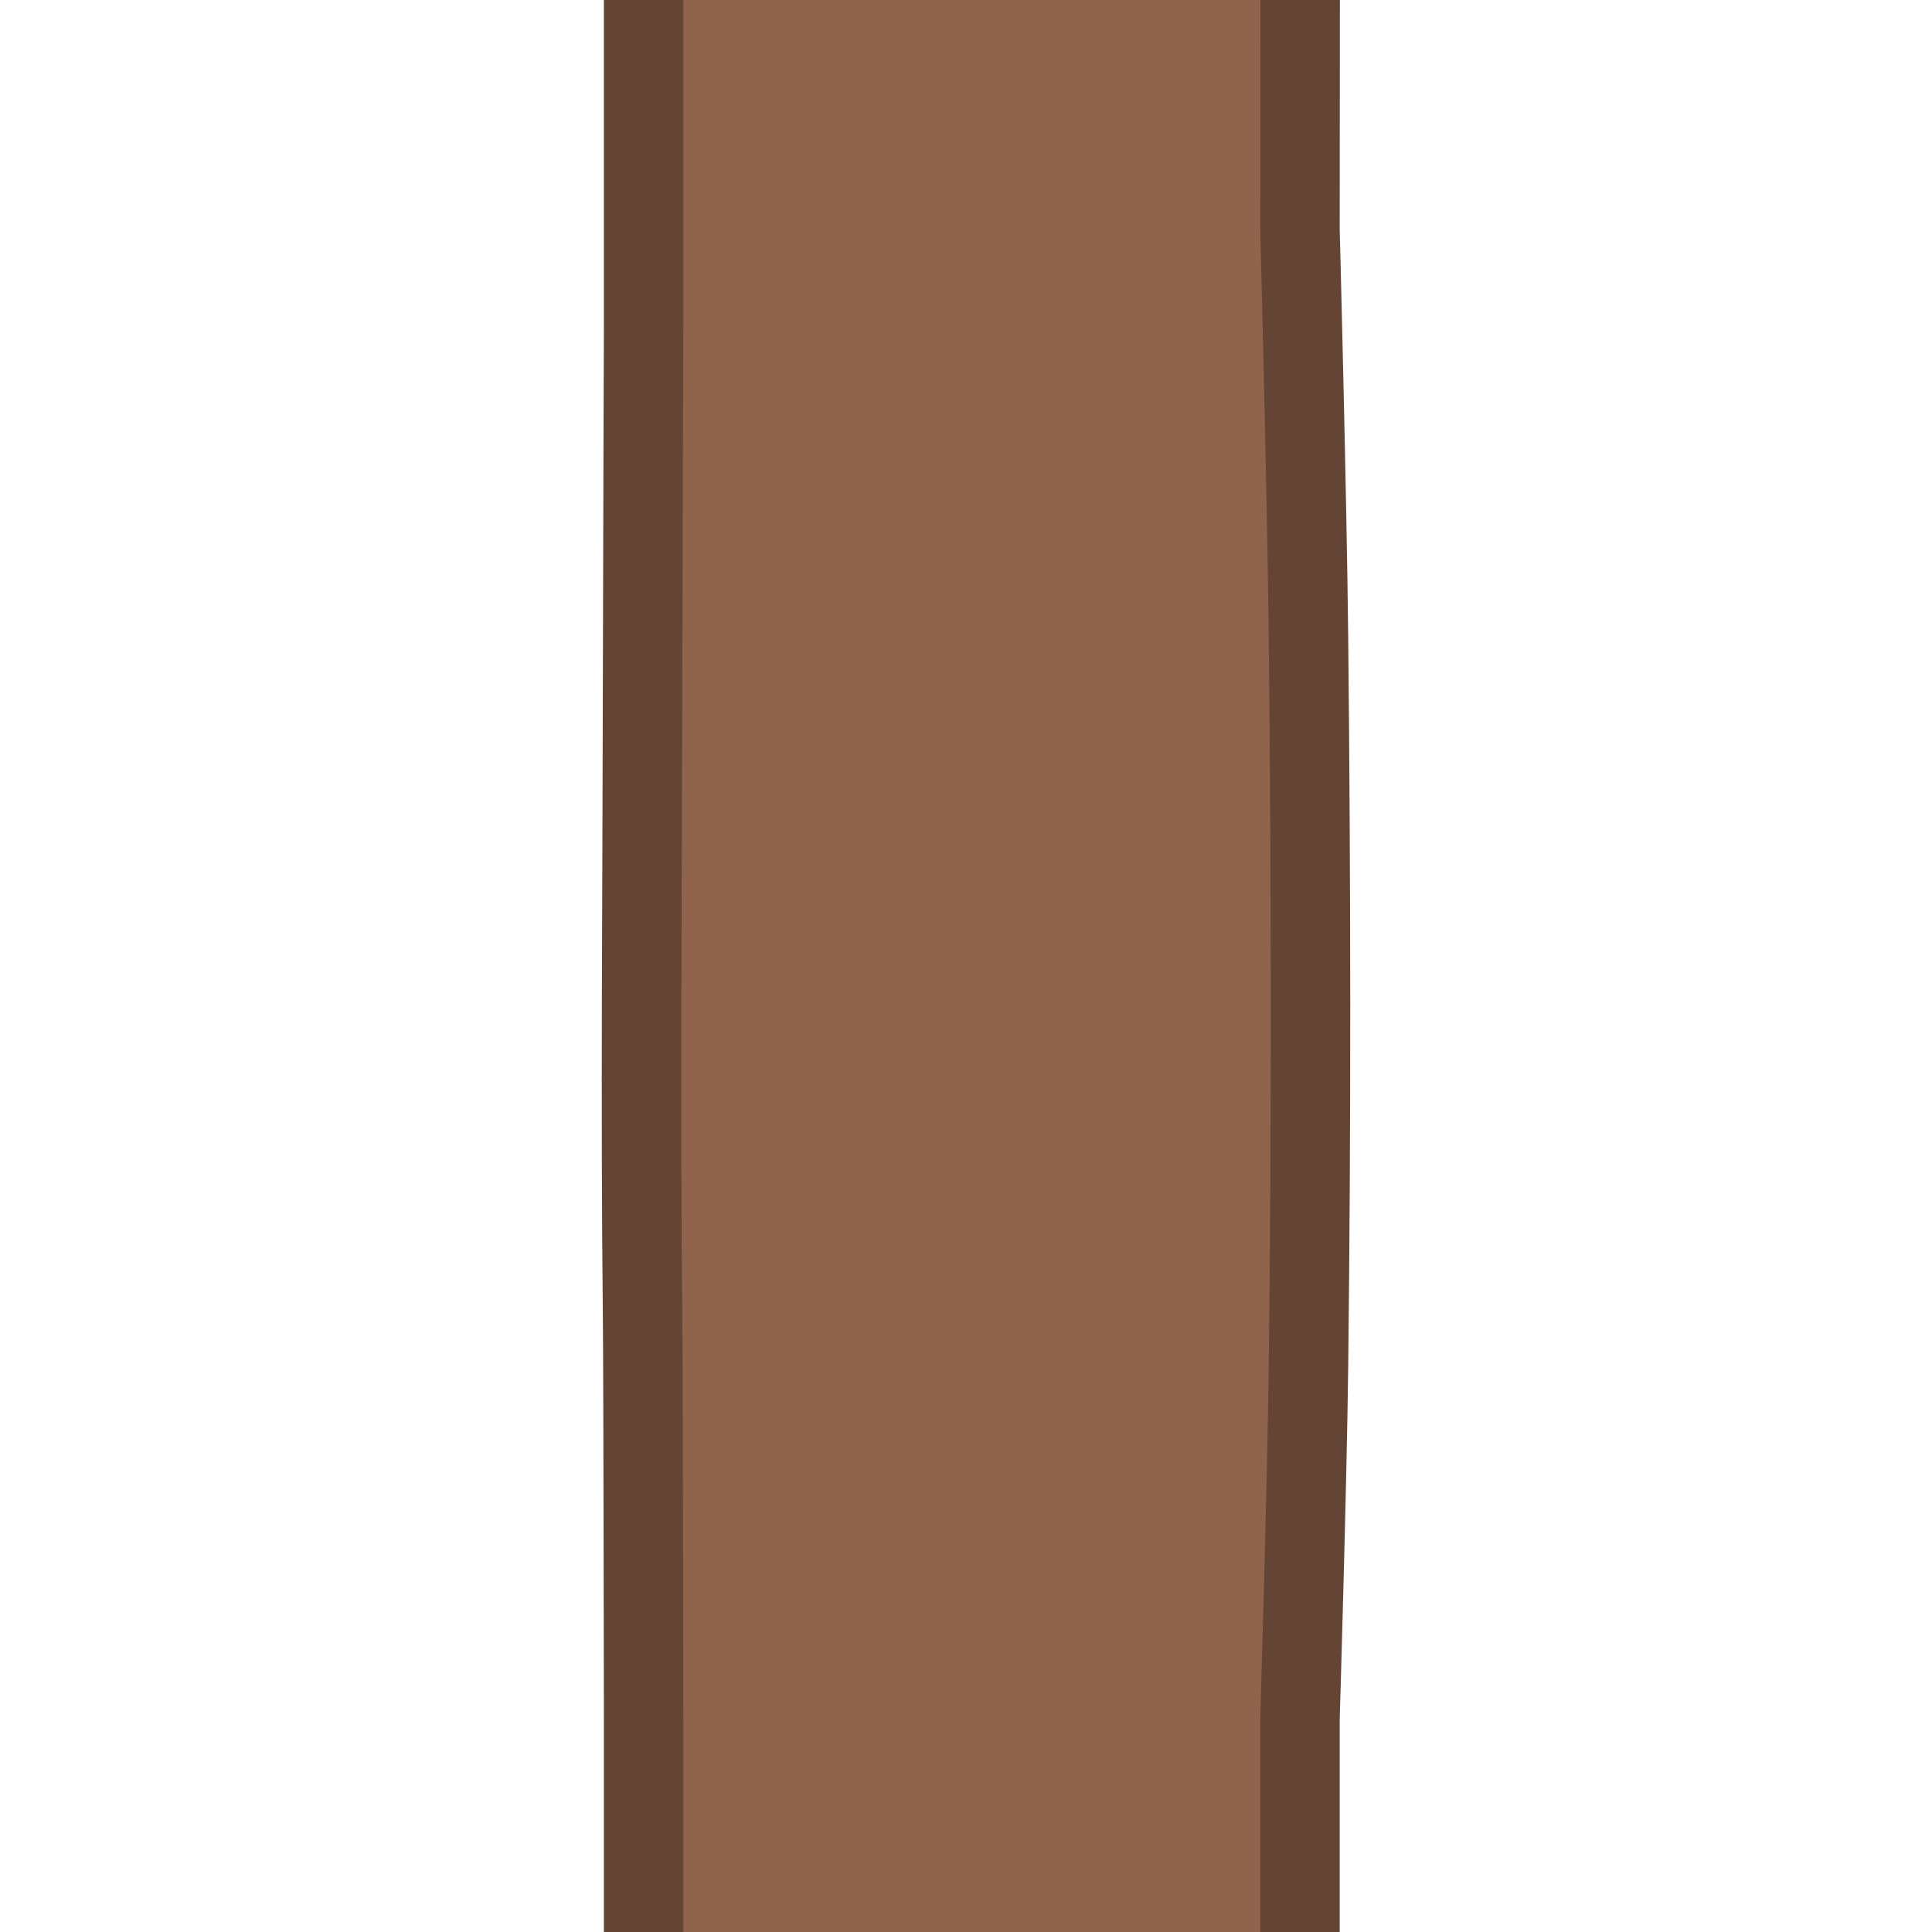
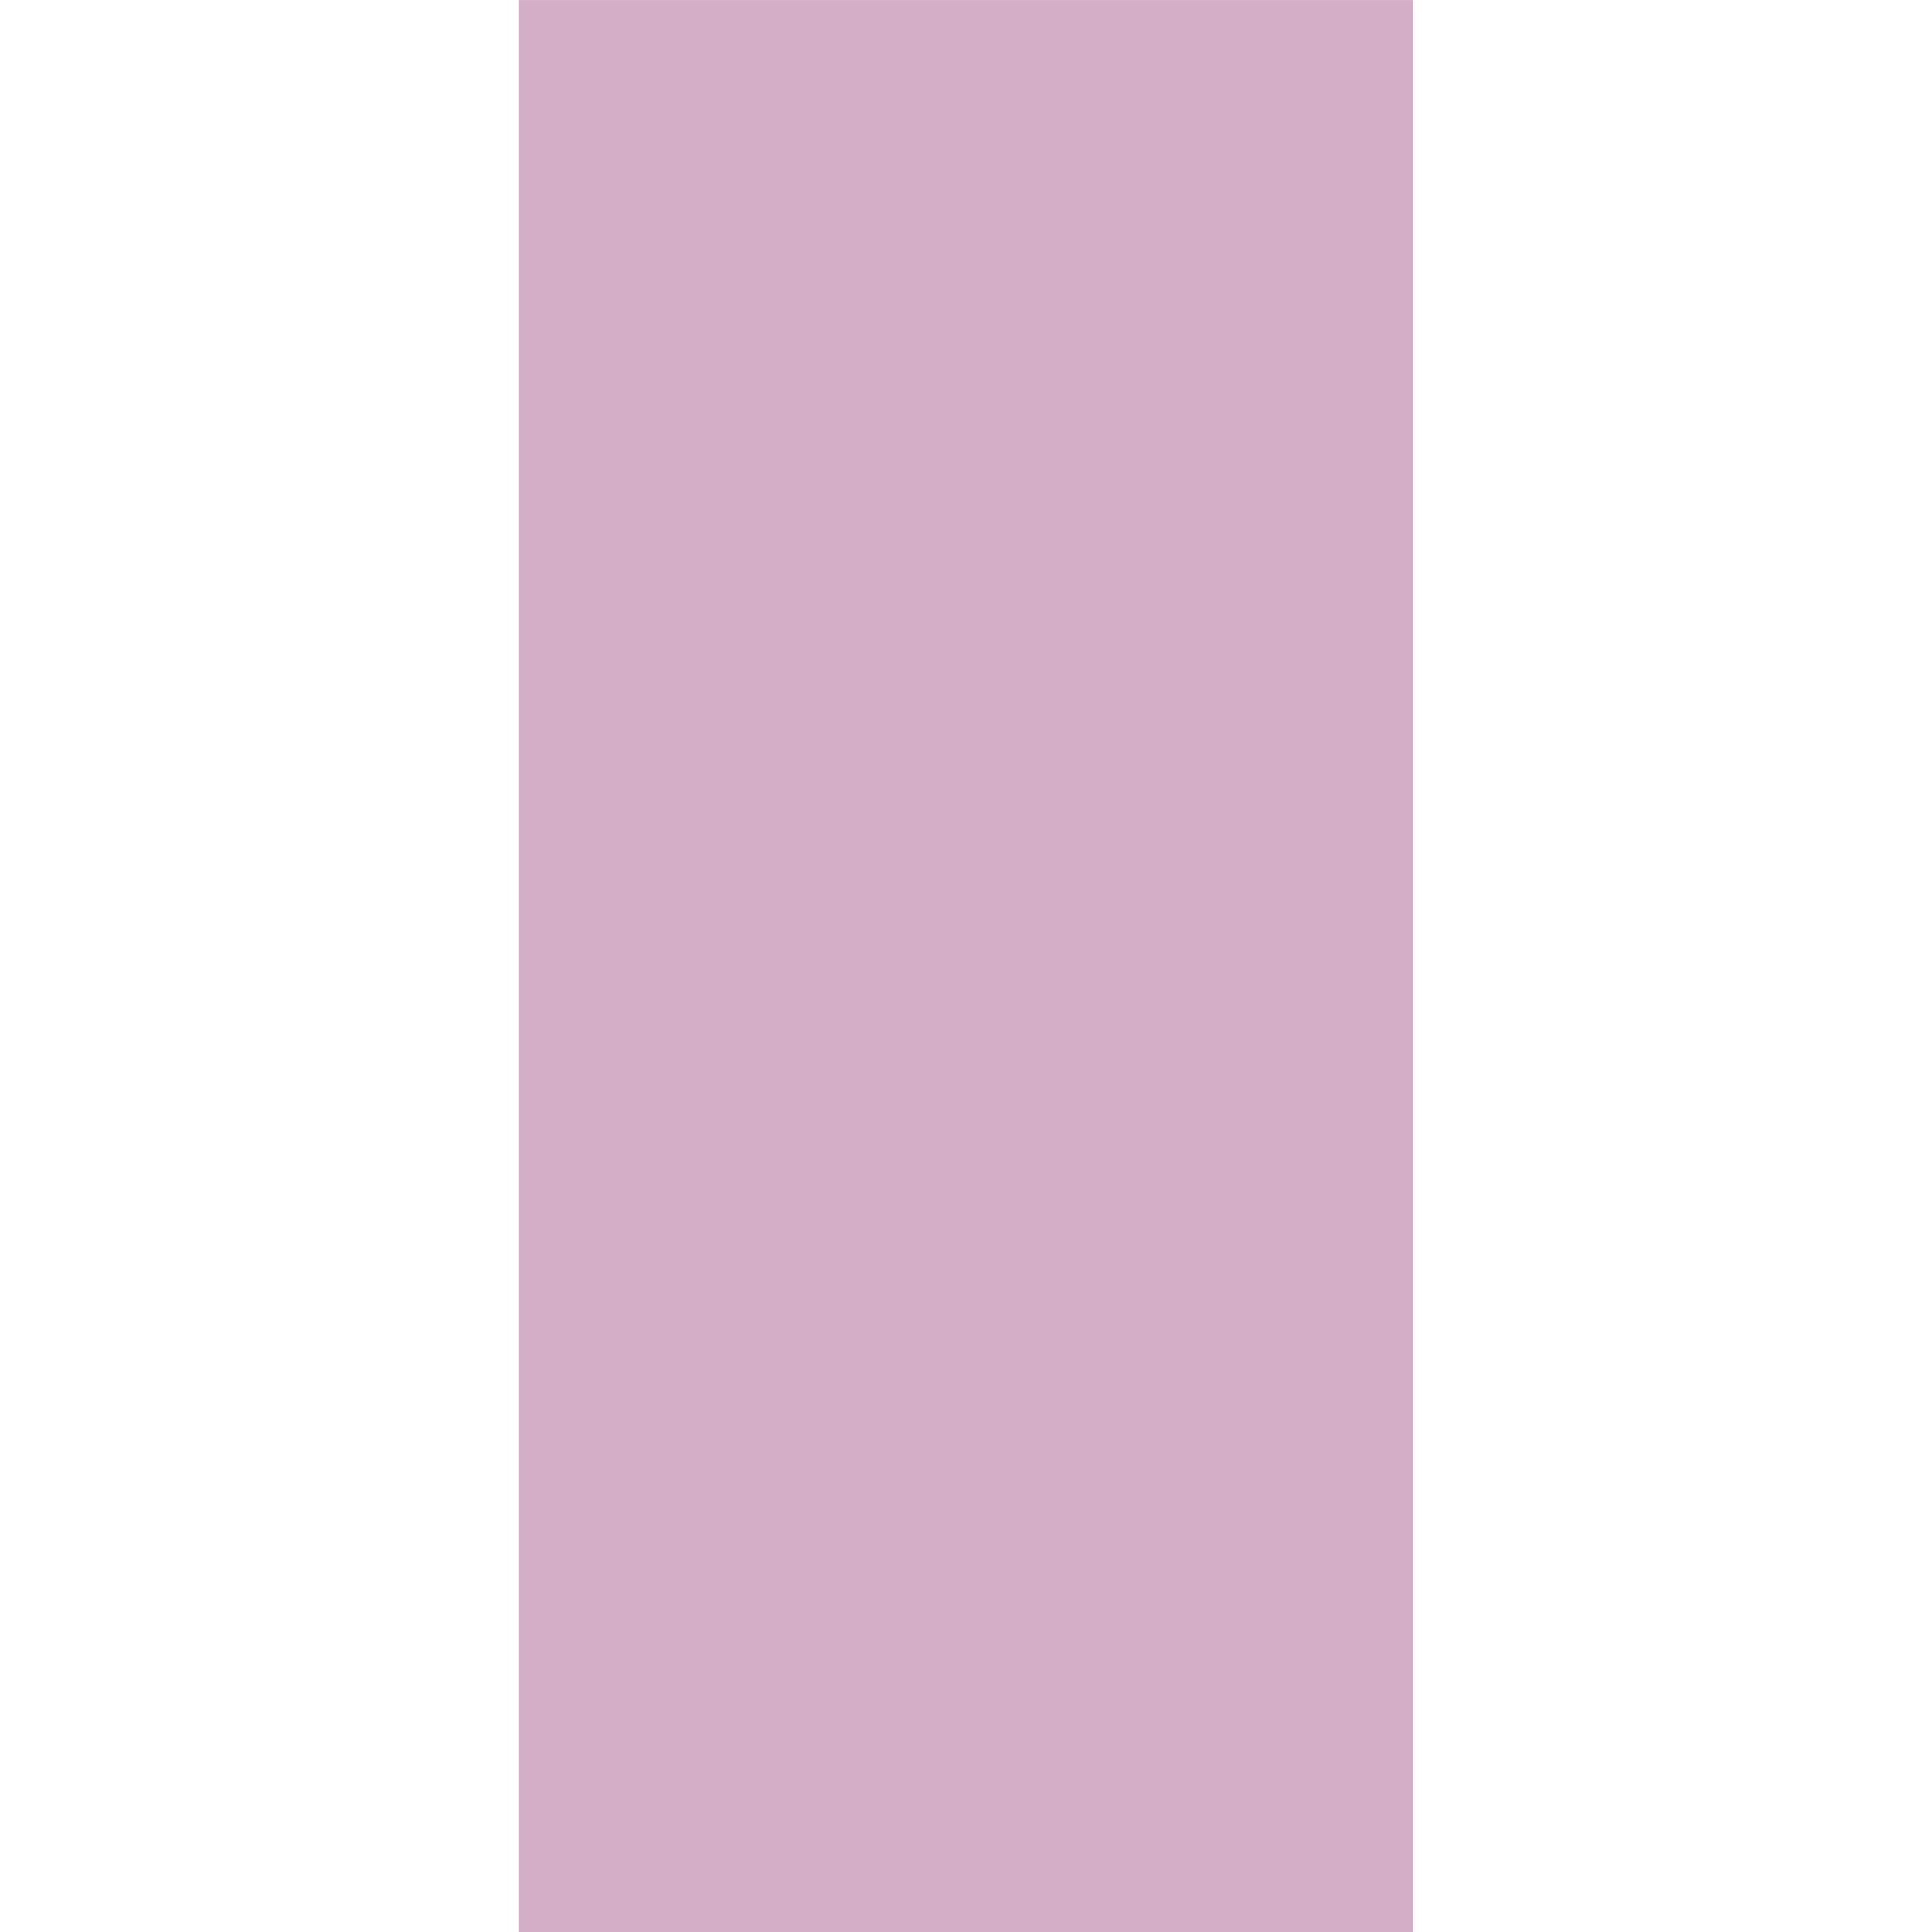
<svg xmlns="http://www.w3.org/2000/svg" width="80" height="80" version="1.1" id="svg6" xml:space="preserve">
  <defs id="defs6" />
-   <path d="M 52.876,0 H 27.318 c 0.065,7.416 -1.732,45.78 0,80 h 25.558 c 0.731,-19.445 -0.507,-69.192 0,-80 z" style="fill:#90634d;fill-opacity:1;stroke:#37d0d5;stroke-width:0;stroke-opacity:1" id="path17-6" />
-   <path d="m 53.83,80.141 v -8.989 c 0,0 0.293,-9.703 0.351,-14.561 0.121,-10.07 0.105,-20.149 0,-30.22 C 54.123,20.749 53.83,9.516 53.83,9.516 l 0.007,-9.537 M 26.651,-0.333 V 13.506 c 0,0 -0.035,9.603 -0.042,14.404 -0.013,8.91 -0.097,17.821 0,26.729 0.023,2.124 0.042,16.513 0.042,16.513 v 8.989" style="fill:#37d0d5;fill-opacity:1;stroke:#634435;stroke-width:3.29;stroke-linecap:butt;stroke-dasharray:none;stroke-opacity:1" id="path17-2" />
-   <path id="path1" style="fill:#95705d;fill-opacity:1;stroke:#652591;stroke-width:0;stroke-linecap:round;stroke-linejoin:round;paint-order:fill markers stroke" d="m 44.363,16.225 c -16.962,0 -13.577,1.161 -17.949,26.059 -3.001,17.09 6.598,25.143 10.686,26.975 8.415,3.77 15.793,6.948 20.984,6.811 5.192,0.137 12.567,-3.041 20.982,-6.811 4.088,-1.831 13.687,-9.884 10.686,-26.975 -4.372,-24.898 -0.987,-26.059 -17.949,-26.059 -4.359,0 -3.765,7.19 -7.371,5.494 -2.543,-1.196 -4.631,-0.983 -6.348,0.244 -1.716,-1.227 -3.806,-1.44 -6.35,-0.244 -3.607,1.696 -3.012,-5.494 -7.371,-5.494 z" transform="translate(-17.88491,-81.4968)" />
-   <path id="path1-9" style="fill:#8b5c64;fill-opacity:1;stroke:#652591;stroke-width:0;stroke-linecap:round;stroke-linejoin:round;paint-order:fill markers stroke" d="m 45.211,-32.356 c -0.367,2.265 2.487,5.377 4.042,5.938 2.026,0.732 6.481,-0.772 9.992,-1.629 7.516,-1.834 7.347,-2.368 7.687,-7.641 0.423,-6.56 -5.181,-8.469 -11.566,-8.292 -10.196,0.283 -9.873,9.882 -10.155,11.623 z" />
-   <path id="path1-9-8" style="fill:#8b5c64;fill-opacity:1;stroke:#652591;stroke-width:0;stroke-linecap:round;stroke-linejoin:round;paint-order:fill markers stroke" d="m 35.892,-32.356 c 0.367,2.265 -2.487,5.377 -4.042,5.938 -2.026,0.732 -6.481,-0.772 -9.992,-1.629 -7.516,-1.834 -7.347,-2.368 -7.687,-7.641 -0.423,-6.56 5.181,-8.469 11.566,-8.292 10.196,0.283 9.873,9.882 10.155,11.623 z" />
-   <path id="path1-9-8-2" style="fill:#fff3f5;fill-opacity:1;stroke:#652591;stroke-width:0;stroke-linecap:round;stroke-linejoin:round;paint-order:fill markers stroke" d="m 32.159,-37.404 c 0.155,0.431 -1.048,1.023 -1.703,1.13 -0.854,0.139 -3.295,-2.474 -4.774,-2.637 -3.167,-0.349 -3.096,-0.45 -3.239,-1.454 -0.178,-1.248 2.183,-1.611 4.874,-1.577 4.296,0.054 4.725,4.207 4.843,4.538 z" />
-   <path id="path1-9-8-2-5" style="fill:#fff3f5;fill-opacity:1;stroke:#652591;stroke-width:0;stroke-linecap:round;stroke-linejoin:round;paint-order:fill markers stroke" d="m 48.996,-37.206 c -0.155,0.431 1.048,1.023 1.703,1.13 0.854,0.139 3.295,-2.474 4.774,-2.637 3.167,-0.349 3.096,-0.45 3.239,-1.454 0.178,-1.248 -2.183,-1.611 -4.874,-1.577 -4.296,0.054 -4.725,4.207 -4.843,4.538 z" />
-   <path style="fill:#f0e3c8;fill-opacity:1;stroke:#5e463a;stroke-width:0;stroke-linecap:round;stroke-linejoin:round;stroke-dasharray:none;stroke-opacity:1;paint-order:fill markers stroke" d="m 29.178,-87.433 c 0,0 -7.58,2.294 -10.572,6.782 -2.992,4.488 -5.012,17.881 -5.012,17.881 l 12.885,-2.502 c 0,0 -3.584,-6.204 -0.193,-12.387 3.391,-6.184 2.892,-9.774 2.892,-9.774 z" id="path2" />
-   <path style="fill:#f0e3c8;fill-opacity:1;stroke:#5e463a;stroke-width:0;stroke-linecap:round;stroke-linejoin:round;stroke-dasharray:none;stroke-opacity:1;paint-order:fill markers stroke" d="m 51.218,-87.433 c 0,0 7.58,2.294 10.572,6.782 2.992,4.488 5.012,17.881 5.012,17.881 l -12.885,-2.502 c 0,0 3.584,-6.204 0.193,-12.387 -3.391,-6.184 -2.892,-9.774 -2.892,-9.774 z" id="path2-1" />
-   <rect style="fill:#e1cfc4;fill-opacity:0;stroke:#ae775d;stroke-width:0;stroke-linecap:round;stroke-linejoin:round;paint-order:fill markers stroke" id="rect1" width="80" height="80" x="0" y="0" ry="0.573" />
+   <path id="path1" style="fill:#d4adc7;fill-opacity:1;stroke:#0e131f;stroke-width:0;stroke-linecap:square;stroke-linejoin:round;paint-order:fill markers stroke" d="M 58.509,-11.125 H 21.465 V -9.484 0.002 H 58.509 Z" />
+   <path id="path9" style="fill:#d4adc7;fill-opacity:1;stroke:#0e131f;stroke-width:0;stroke-linecap:square;stroke-linejoin:round;paint-order:fill markers stroke" d="m 39.986,-75.303 c -11.32,0.071 -21.581,14.964 -22.076,33.926 h -0.02 l 0.851,28.904 0.851,0.597 39.752,0.177 1.37,-0.828 1.37,-28.85 h -0.02 C 61.569,-60.339 51.306,-75.374 39.986,-75.303 Z" />
+   <ellipse style="fill:#f6f6f6;fill-opacity:1;stroke:#0e131f;stroke-width:0;stroke-linecap:square;stroke-linejoin:round;paint-order:fill markers stroke" id="path2" cx="39.987" cy="-45.83" rx="12.388" ry="12.647" />
+   <ellipse style="fill:#2e2e2e;fill-opacity:1;stroke:#0e131f;stroke-width:0;stroke-linecap:square;stroke-linejoin:round;paint-order:fill markers stroke" id="path3" cx="39.987" cy="-45.83" rx="5.609" ry="5.405" />
+   <ellipse style="fill:#efefef;fill-opacity:1;stroke:#0e131f;stroke-width:0;stroke-linecap:square;stroke-linejoin:round;paint-order:fill markers stroke" id="path4" cx="42.643" cy="-47.568" rx="1.129" ry="1.426" />
+   <path style="fill:#efefef;fill-opacity:0;stroke:#0e131f;stroke-width:1.5;stroke-linecap:round;stroke-linejoin:round;stroke-dasharray:none;paint-order:fill markers stroke" d="m 33.959,-63.589 c 0,0 0.515,-1.778 6.626,-2.126 2.169,-0.124 4.757,1.706 4.757,1.706" id="path5" />
+   <path style="fill:#efefef;fill-opacity:0;stroke:#0e131f;stroke-width:1.5;stroke-linecap:round;stroke-linejoin:round;stroke-dasharray:none;paint-order:fill markers stroke" d="m 33.09,-60.987 c 0,0 0.638,-0.945 0.471,-2.933 -0.039,-0.459 -0.286,-0.77 -0.286,-0.77" id="path5-9" />
+   <path style="fill:#efefef;fill-opacity:0;stroke:#0e131f;stroke-width:1.5;stroke-linecap:round;stroke-linejoin:round;stroke-dasharray:none;paint-order:fill markers stroke" d="m 46.211,-60.987 c 0,0 -0.638,-0.945 -0.471,-2.933 0.039,-0.459 0.286,-0.77 0.286,-0.77" id="path5-9-8" />
+   <path id="path11" style="baseline-shift:baseline;display:inline;overflow:visible;vector-effect:none;fill:#725175;fill-opacity:1;stroke-width:1;stroke-linecap:round;stroke-linejoin:round;paint-order:fill markers stroke;enable-background:accumulate;stop-color:#000000;stop-opacity:1" d="m 62.084,-24.567 c -0.516,-2.18e-4 -1.023,0.26 -1.466,0.752 0,0 -1.55,1.774 -5.165,3.796 -3.615,2.022 -9.117,4.102 -16.516,4.108 -7.397,0.006 -12.328,-2.07 -15.347,-4.027 -3.018,-1.957 -3.886,-3.422 -3.886,-3.422 -0.511,-0.779 -1.152,-1.205 -1.813,-1.205 0,0 -0.11,3.531 0,5.291 0.142,2.28 0.851,6.799 0.851,6.799 0.932,0.947 1.362,1.487 2.968,2.528 3.662,2.374 9.254,4.627 17.229,4.62 7.974,-0.007 14.046,-2.255 18.161,-4.557 2.197,-1.229 2.516,-1.701 3.614,-2.645 0,0 1.14,-4.463 1.37,-6.745 0.176,-1.756 0,-5.294 0,-5.294 z" />
+   <path style="fill:#efefef;fill-opacity:0;stroke:#95709b;stroke-width:6.9;stroke-linecap:round;stroke-linejoin:round;stroke-dasharray:none;stroke-opacity:1;paint-order:fill markers stroke" d="m 17.891,-24.567 c 0,0 5.674,5.65 21.047,5.642 15.373,-0.008 23.146,-5.642 23.146,-5.642" id="path6" />
+   <path id="path11-7" style="baseline-shift:baseline;display:inline;overflow:visible;vector-effect:none;fill:#9f72a3;fill-opacity:1;stroke-width:1;stroke-linecap:round;stroke-linejoin:round;paint-order:fill markers stroke;enable-background:accumulate;stop-color:#000000" d="m 60.397,-14.332 c -0.481,-1.51e-4 -0.952,0.18 -1.365,0.521 0,0 -1.443,1.229 -4.808,2.63 -3.365,1.401 -8.486,2.842 -15.372,2.846 -6.885,0.004 -11.475,-1.434 -14.284,-2.79 -2.809,-1.356 -3.617,-2.371 -3.617,-2.371 -0.475,-0.54 -1.072,-0.835 -1.688,-0.834 0,0 -0.102,2.446 0,3.666 0.132,1.579 0.792,4.71 0.792,4.71 0.867,0.656 1.267,1.03 2.762,1.751 3.409,1.645 8.613,3.205 16.037,3.201 7.422,-0.005 13.074,-1.562 16.904,-3.157 2.045,-0.851 2.342,-1.178 3.364,-1.832 0,0 1.061,-3.092 1.275,-4.673 0.164,-1.216 0,-3.668 0,-3.668 z" />
+   <path style="fill:#efefef;fill-opacity:0;stroke:#b98abf;stroke-width:5;stroke-linecap:round;stroke-linejoin:round;stroke-dasharray:none;stroke-opacity:1;paint-order:fill markers stroke" d="m 18.451,-13.68 c 0,0 5.482,3.966 20.334,3.96 14.852,-0.006 22.361,-3.96 22.361,-3.96" id="path6-2" />
+   <path style="fill:#efefef;fill-opacity:0;stroke:#d0a5d5;stroke-width:4.4;stroke-linecap:round;stroke-linejoin:round;stroke-dasharray:none;stroke-opacity:1;paint-order:fill markers stroke" d="m 20.656,-4.451 c 0,0 4.878,2.125 18.095,2.122 13.216,-0.003 19.899,-2.122 19.899,-2.122" id="path6-2-1" />
+   <path style="fill:#5a7278;fill-opacity:1;stroke:#9e5595;stroke-width:0;stroke-linecap:round;stroke-linejoin:round;paint-order:fill markers stroke" d="m 48.121,-27.281 c 0,0 -6.388,-2.914 -9.039,-1.285 -0.66,0.406 -0.75,1.466 -0.927,2.273 -0.137,0.624 -0.356,1.35 -0.091,1.922 0.565,1.222 3.134,2.251 3.134,2.251 0,0 -1.549,2.434 -1.415,3.791 0.114,1.153 1.004,2.319 1.802,2.863 1.171,0.799 1.562,1.19 2.392,0.981 2.761,-0.697 5.864,-6.754 5.864,-6.754 l 2.197,-3.641 z" id="path7-8" />
+   <path style="fill:#5a7278;fill-opacity:1;stroke:#9e5595;stroke-width:0;stroke-linecap:round;stroke-linejoin:round;paint-order:fill markers stroke" d="m 52.078,-28.98 c 0,0 3.07,-6.804 6.043,-7.488 0.74,-0.17 1.443,0.564 2.06,1.044 0.477,0.371 1.076,0.76 1.22,1.382 0.306,1.328 -1.014,3.957 -1.014,3.957 0,0 2.624,0.717 3.336,1.837 0.605,0.951 0.632,2.472 0.356,3.458 -0.405,1.447 -0.465,2.024 -1.215,2.464 -2.498,1.467 -8.464,-0.861 -8.464,-0.861 l -3.836,-1.159 z" id="path7-9-8" />
+   <path style="fill:#9fc8d4;fill-opacity:1;stroke:#9e5595;stroke-width:0;stroke-linecap:round;stroke-linejoin:round;paint-order:fill markers stroke" d="m 47.948,-28.311 c 0,0 -6.388,-2.914 -9.039,-1.285 -0.66,0.406 -0.75,1.466 -0.927,2.273 -0.137,0.624 -0.356,1.35 -0.091,1.922 0.565,1.222 3.134,2.251 3.134,2.251 0,0 -1.549,2.434 -1.415,3.791 0.114,1.153 1.004,2.319 1.802,2.863 1.171,0.799 1.562,1.19 2.392,0.981 2.761,-0.697 5.864,-6.754 5.864,-6.754 l 2.197,-3.641 z" id="path7" />
+   <path style="fill:#9fc8d4;fill-opacity:1;stroke:#9e5595;stroke-width:0;stroke-linecap:round;stroke-linejoin:round;paint-order:fill markers stroke" d="m 51.905,-30.011 c 0,0 3.07,-6.804 6.043,-7.488 0.74,-0.17 1.443,0.564 2.06,1.044 0.477,0.371 1.076,0.76 1.22,1.382 0.306,1.328 -1.014,3.957 -1.014,3.957 0,0 2.624,0.717 3.336,1.837 0.605,0.951 0.632,2.472 0.356,3.458 -0.405,1.447 -0.465,2.024 -1.215,2.464 -2.498,1.467 -8.464,-0.861 -8.464,-0.861 l -3.836,-1.159 z" id="path7-9" />
+   <path id="path8" style="fill:#6ca18d;fill-opacity:1;stroke:#9e5595;stroke-width:0;stroke-linecap:round;stroke-linejoin:round;paint-order:fill markers stroke" d="m 52.802,-26.892 c 0.488,1.43 0.481,2.438 -1.042,3.115 -0.995,0.442 -2.109,-0.188 -2.597,-1.618 -0.378,-1.108 -0.321,-1.992 0.24,-2.645 0.163,-0.19 1.073,-0.431 1.3,-0.525 1.005,-0.413 1.611,0.243 2.099,1.673 z" />
+   <rect style="fill:#d4adc7;fill-opacity:1;stroke:#d0a5d5;stroke-width:0;stroke-linecap:round;stroke-linejoin:round;stroke-dasharray:none;stroke-opacity:1;paint-order:fill markers stroke" id="rect9" width="37.044" height="79.998" x="21.465" y="0.002" />
</svg>
